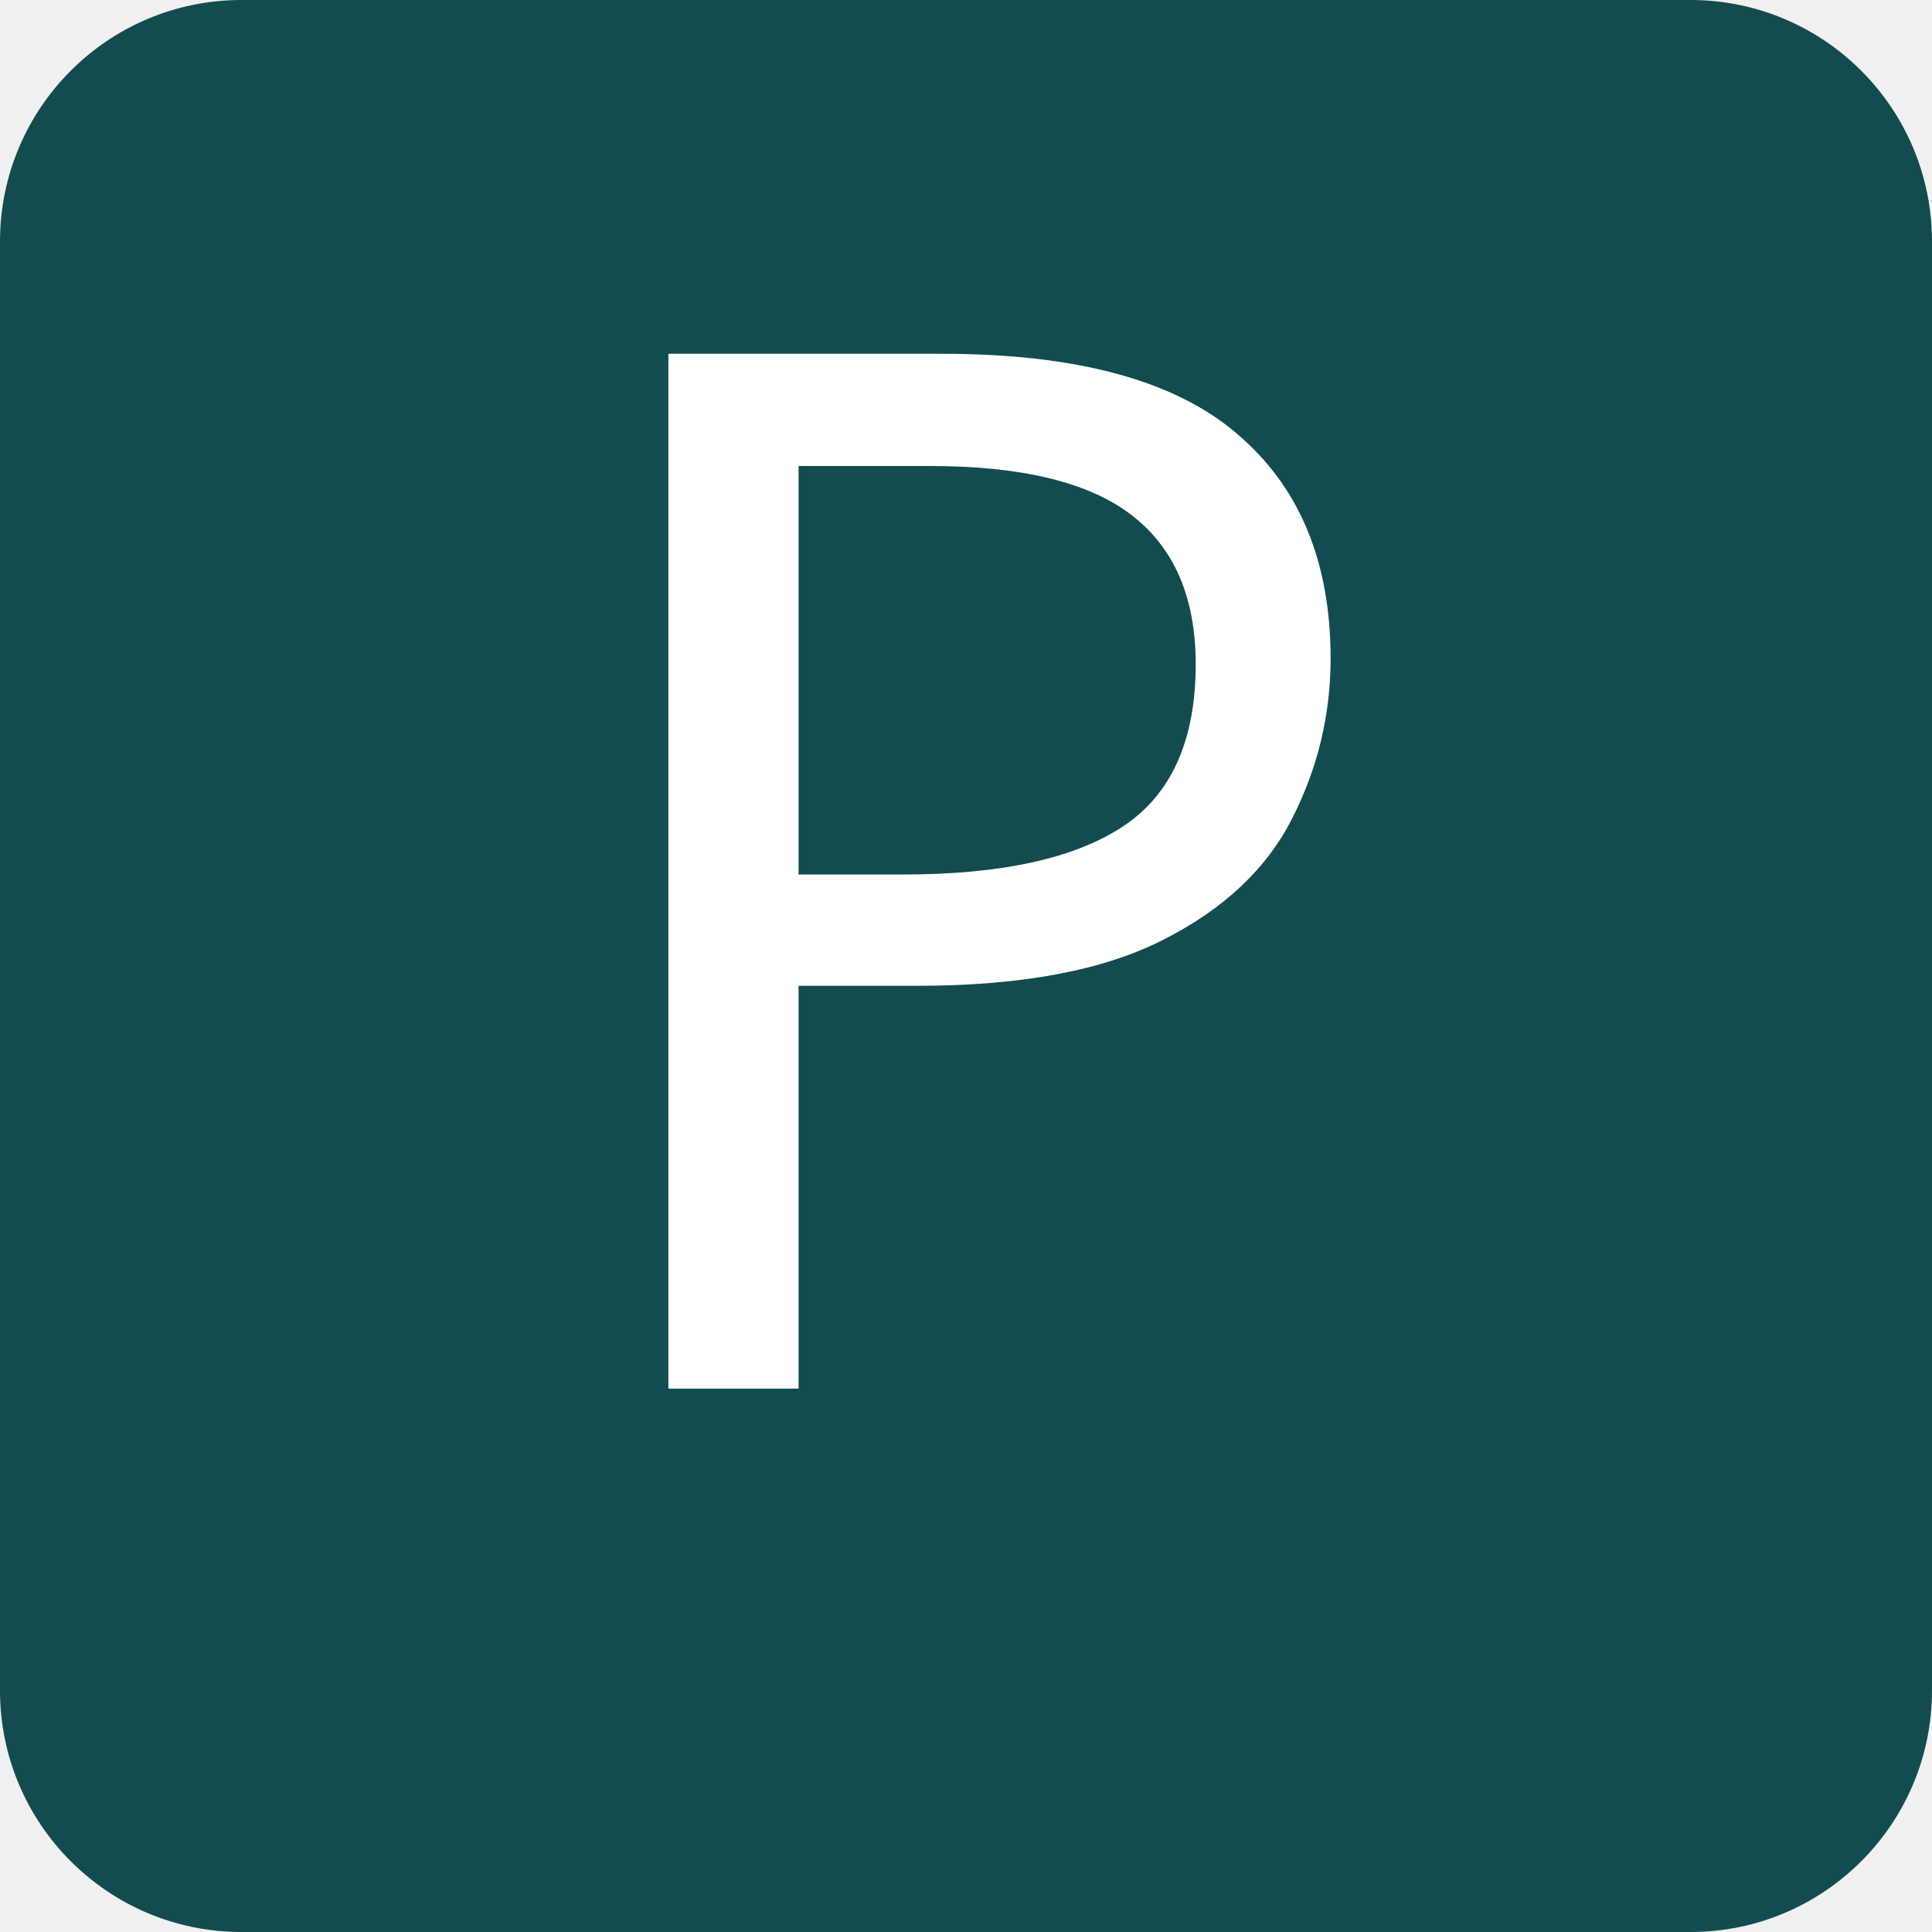
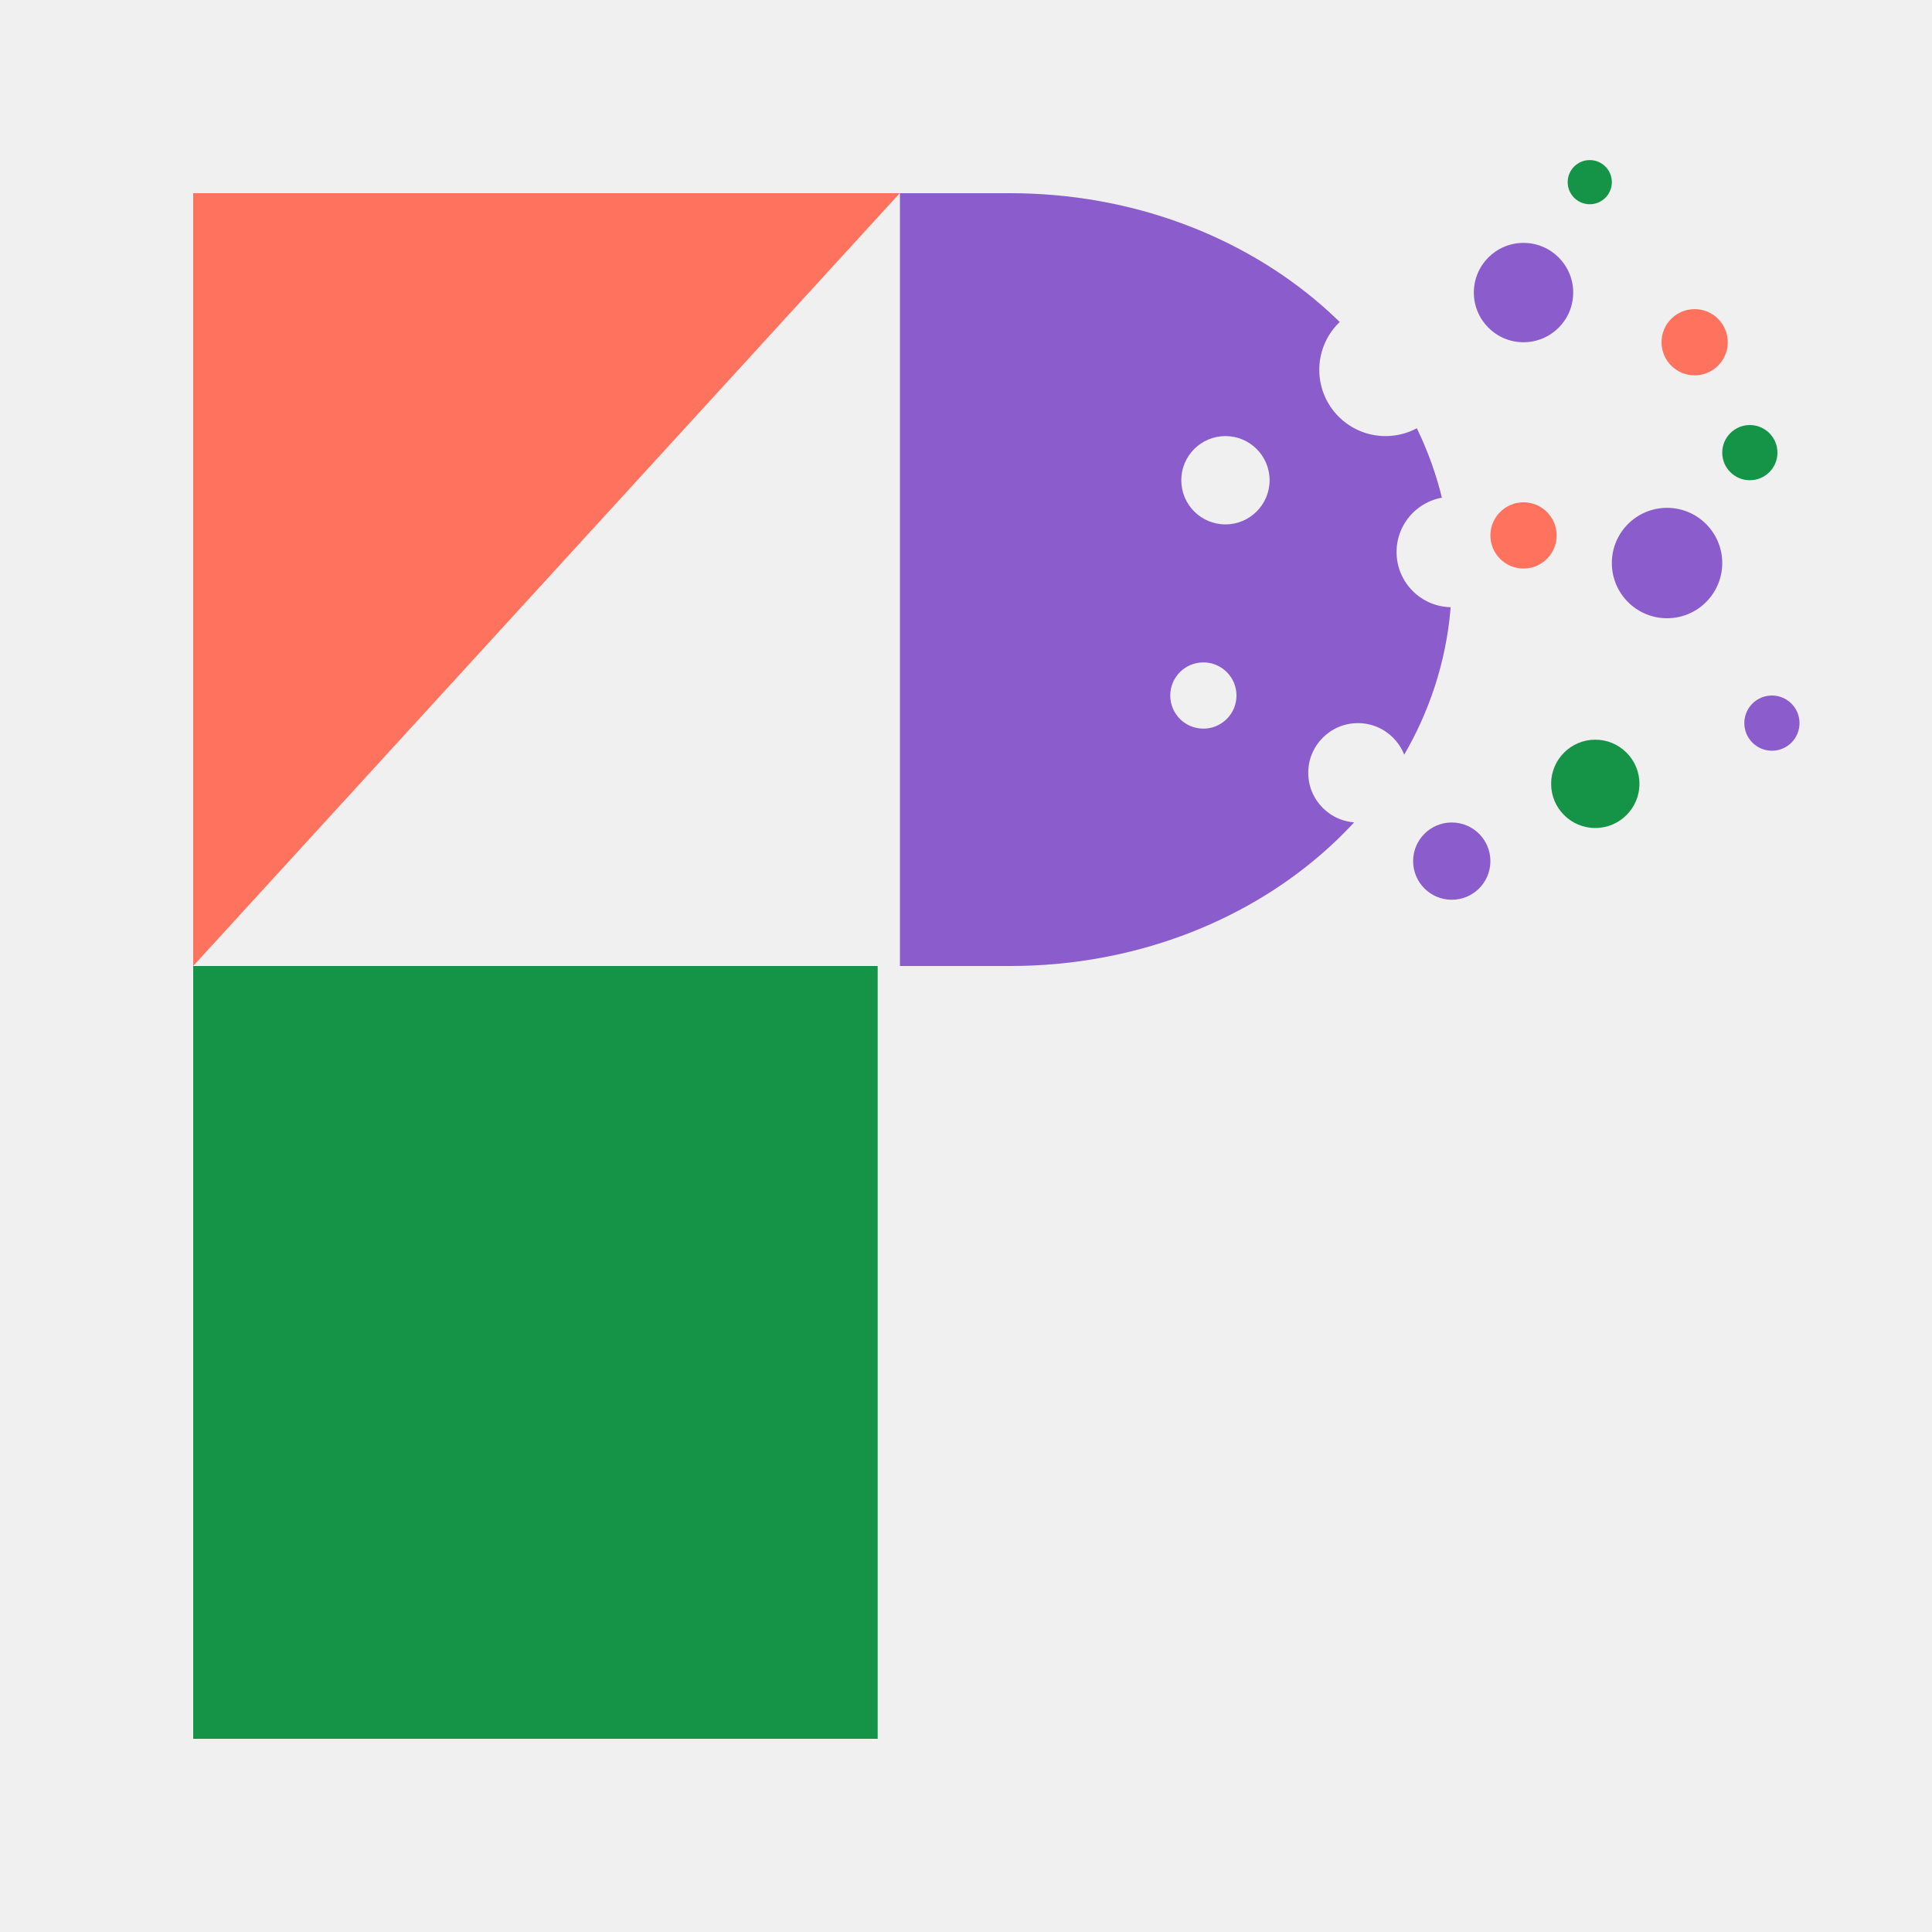
- <svg xmlns="http://www.w3.org/2000/svg" viewBox="0 0 32 32">
-   <rect width="32" height="32" rx="4" fill="#124c50" />
-   <text x="16" y="23" text-anchor="middle" font-family="sans-serif" font-size="24" fill="white">P</text>
+ <svg xmlns="http://www.w3.org/2000/svg" width="350" height="350" viewBox="0 0 350 350" role="img">
+   <g transform="translate(35 35)">
+     <path d="M0 0H128L0 140Z" fill="#FF735E" />
+     <path d="M0 140H124V280H0Z" fill="#159447" />
+     <defs>
+       <mask id="big-bubbles-edge" maskUnits="userSpaceOnUse" x="128" y="0" width="130" height="145">
+         <rect x="128" y="0" width="130" height="145" fill="white" />
+         <circle cx="216" cy="32" r="12" fill="black" />
+         <circle cx="228" cy="65" r="10" fill="black" />
+         <circle cx="211" cy="105" r="9" fill="black" />
+         <circle cx="187" cy="52" r="8" fill="black" />
+         <circle cx="183" cy="91" r="6" fill="black" />
+       </mask>
+     </defs>
+     <path d="M128 0H148C192 0 228 31 228 70C228 109 192 140 148 140H128Z" fill="#8B5CCB" mask="url(#big-bubbles-edge)" />
+     <circle cx="241" cy="18" r="9" fill="#8B5CCB" />
+     <circle cx="267" cy="67" r="10" fill="#8B5CCB" />
+     <circle cx="228" cy="121" r="7" fill="#8B5CCB" />
+     <circle cx="241" cy="62" r="6" fill="#FF735E" />
+     <circle cx="254" cy="107" r="8" fill="#159447" />
+     <circle cx="272" cy="27" r="6" fill="#FF735E" />
+     <circle cx="253" cy="-2" r="4" fill="#159447" />
+     <circle cx="286" cy="96" r="5" fill="#8B5CCB" />
+     <circle cx="282" cy="47" r="5" fill="#159447" />
+   </g>
</svg>
